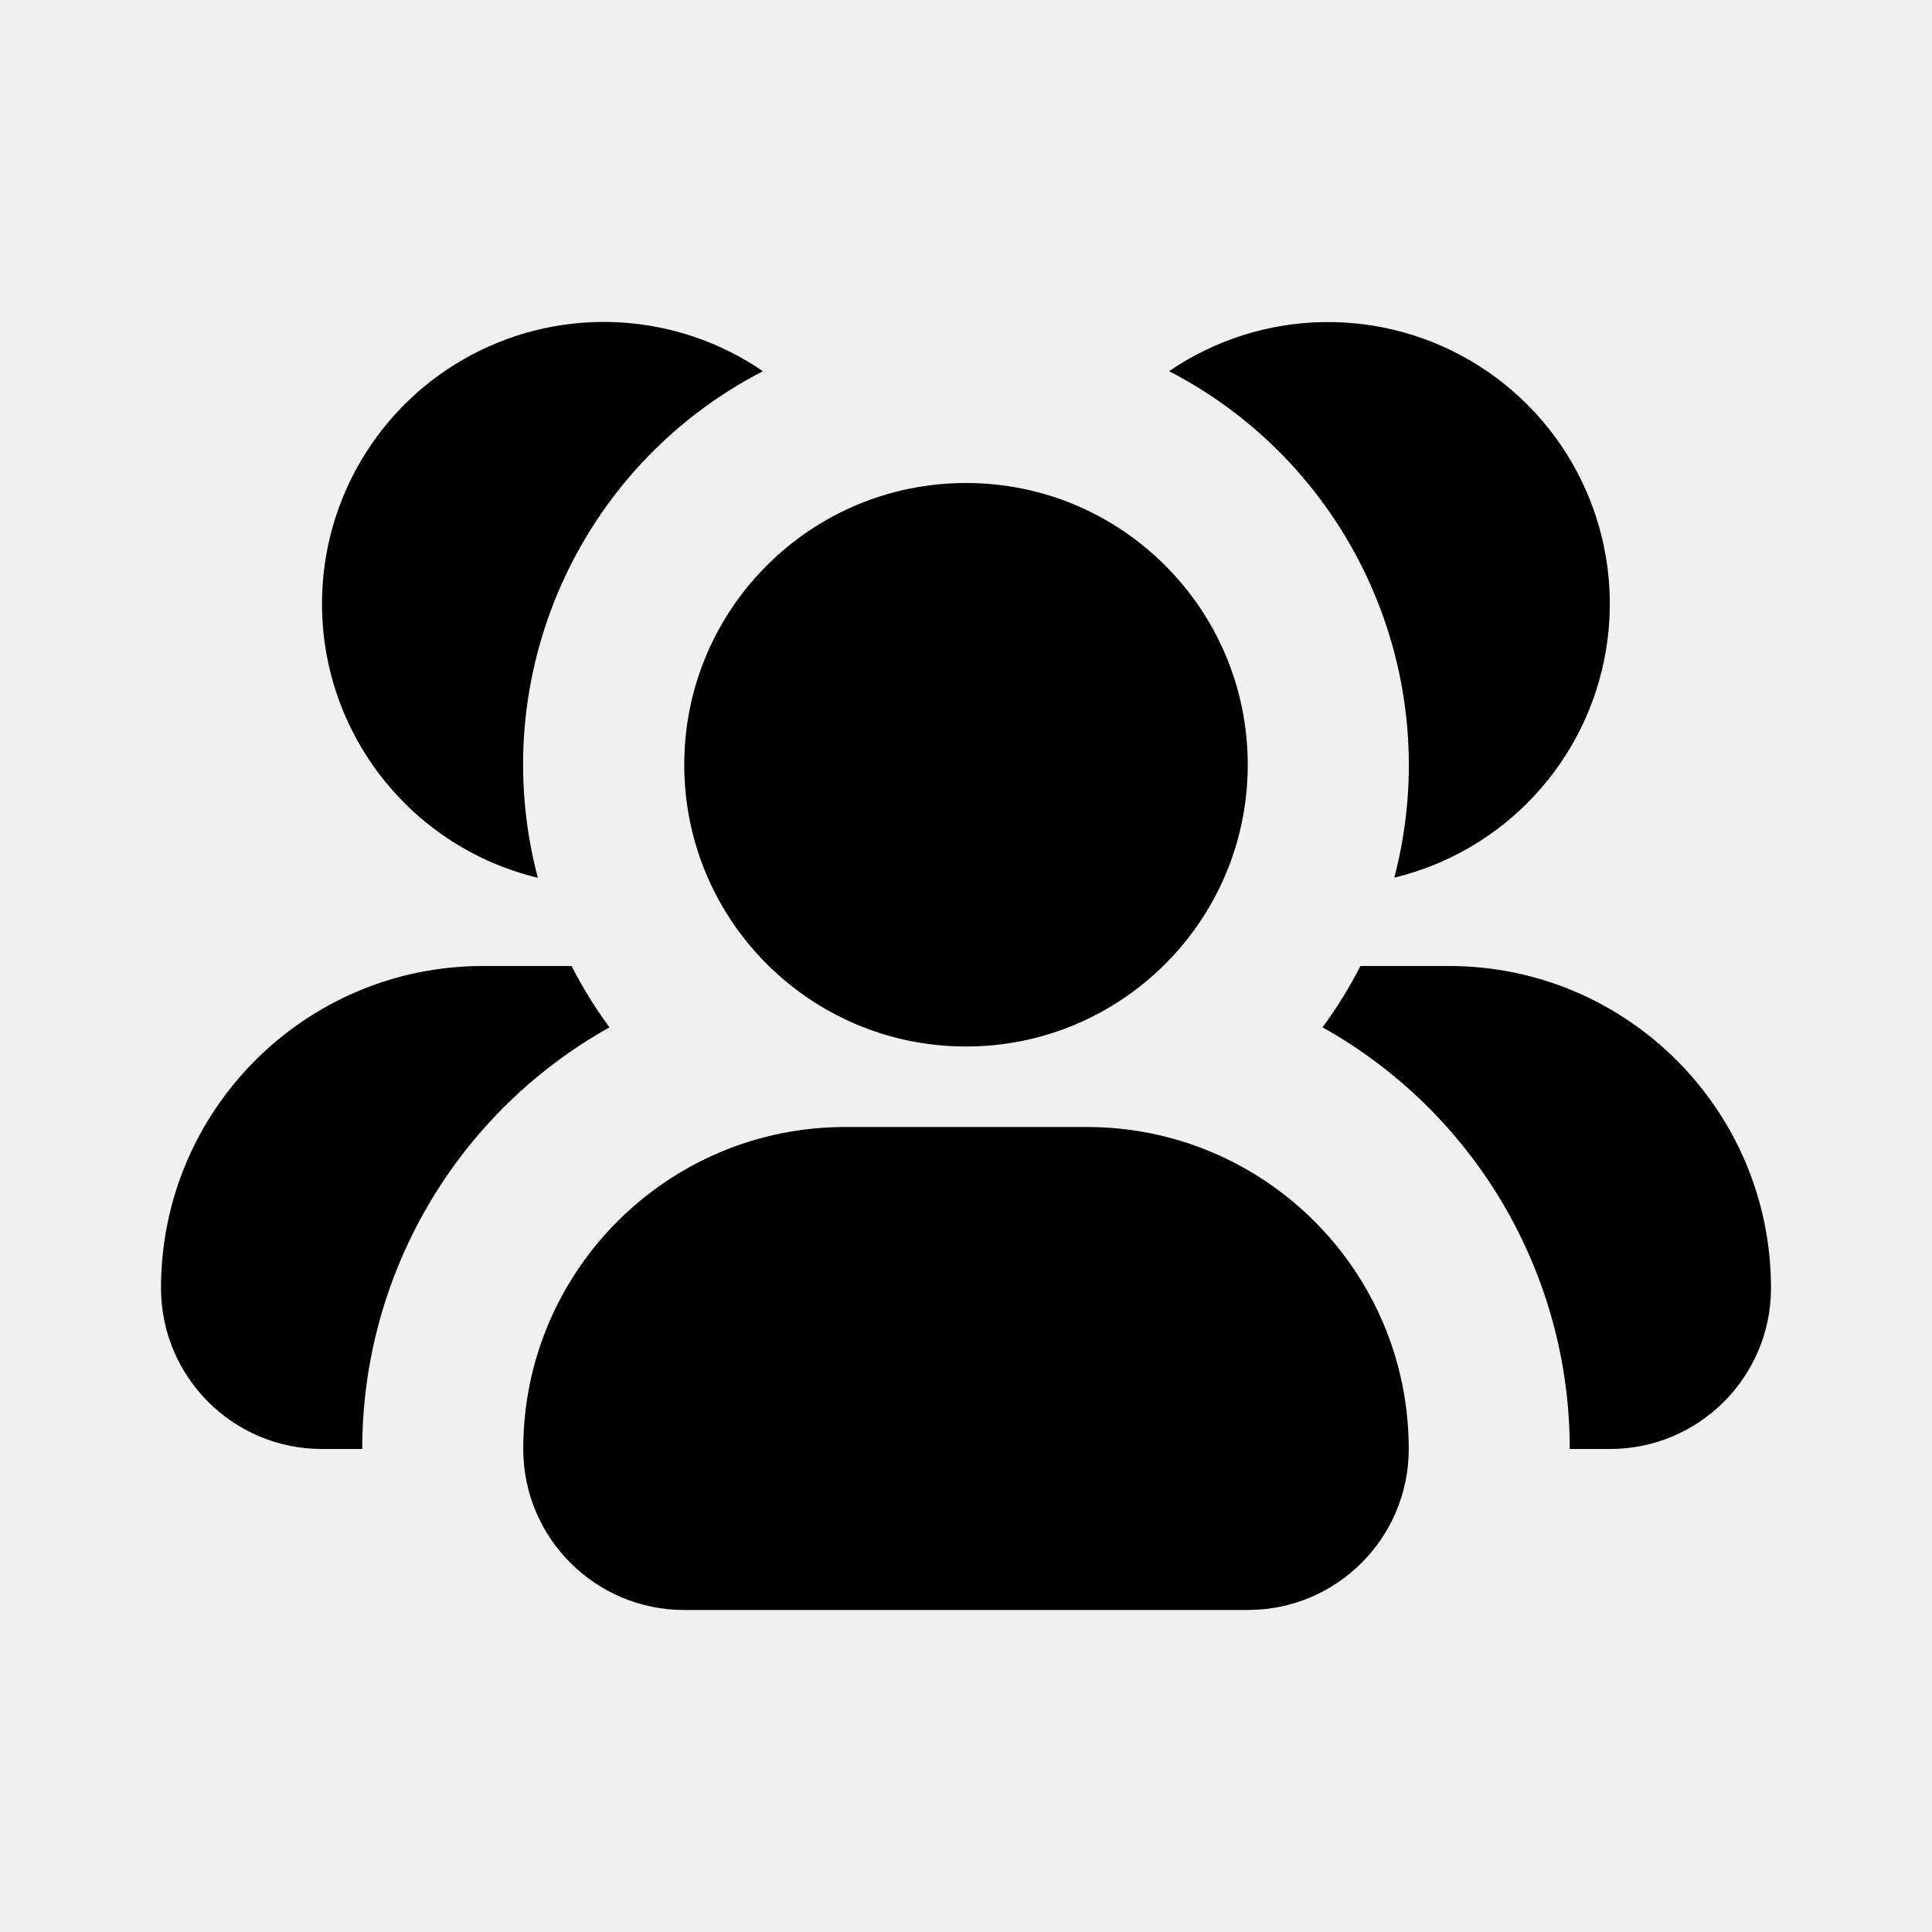
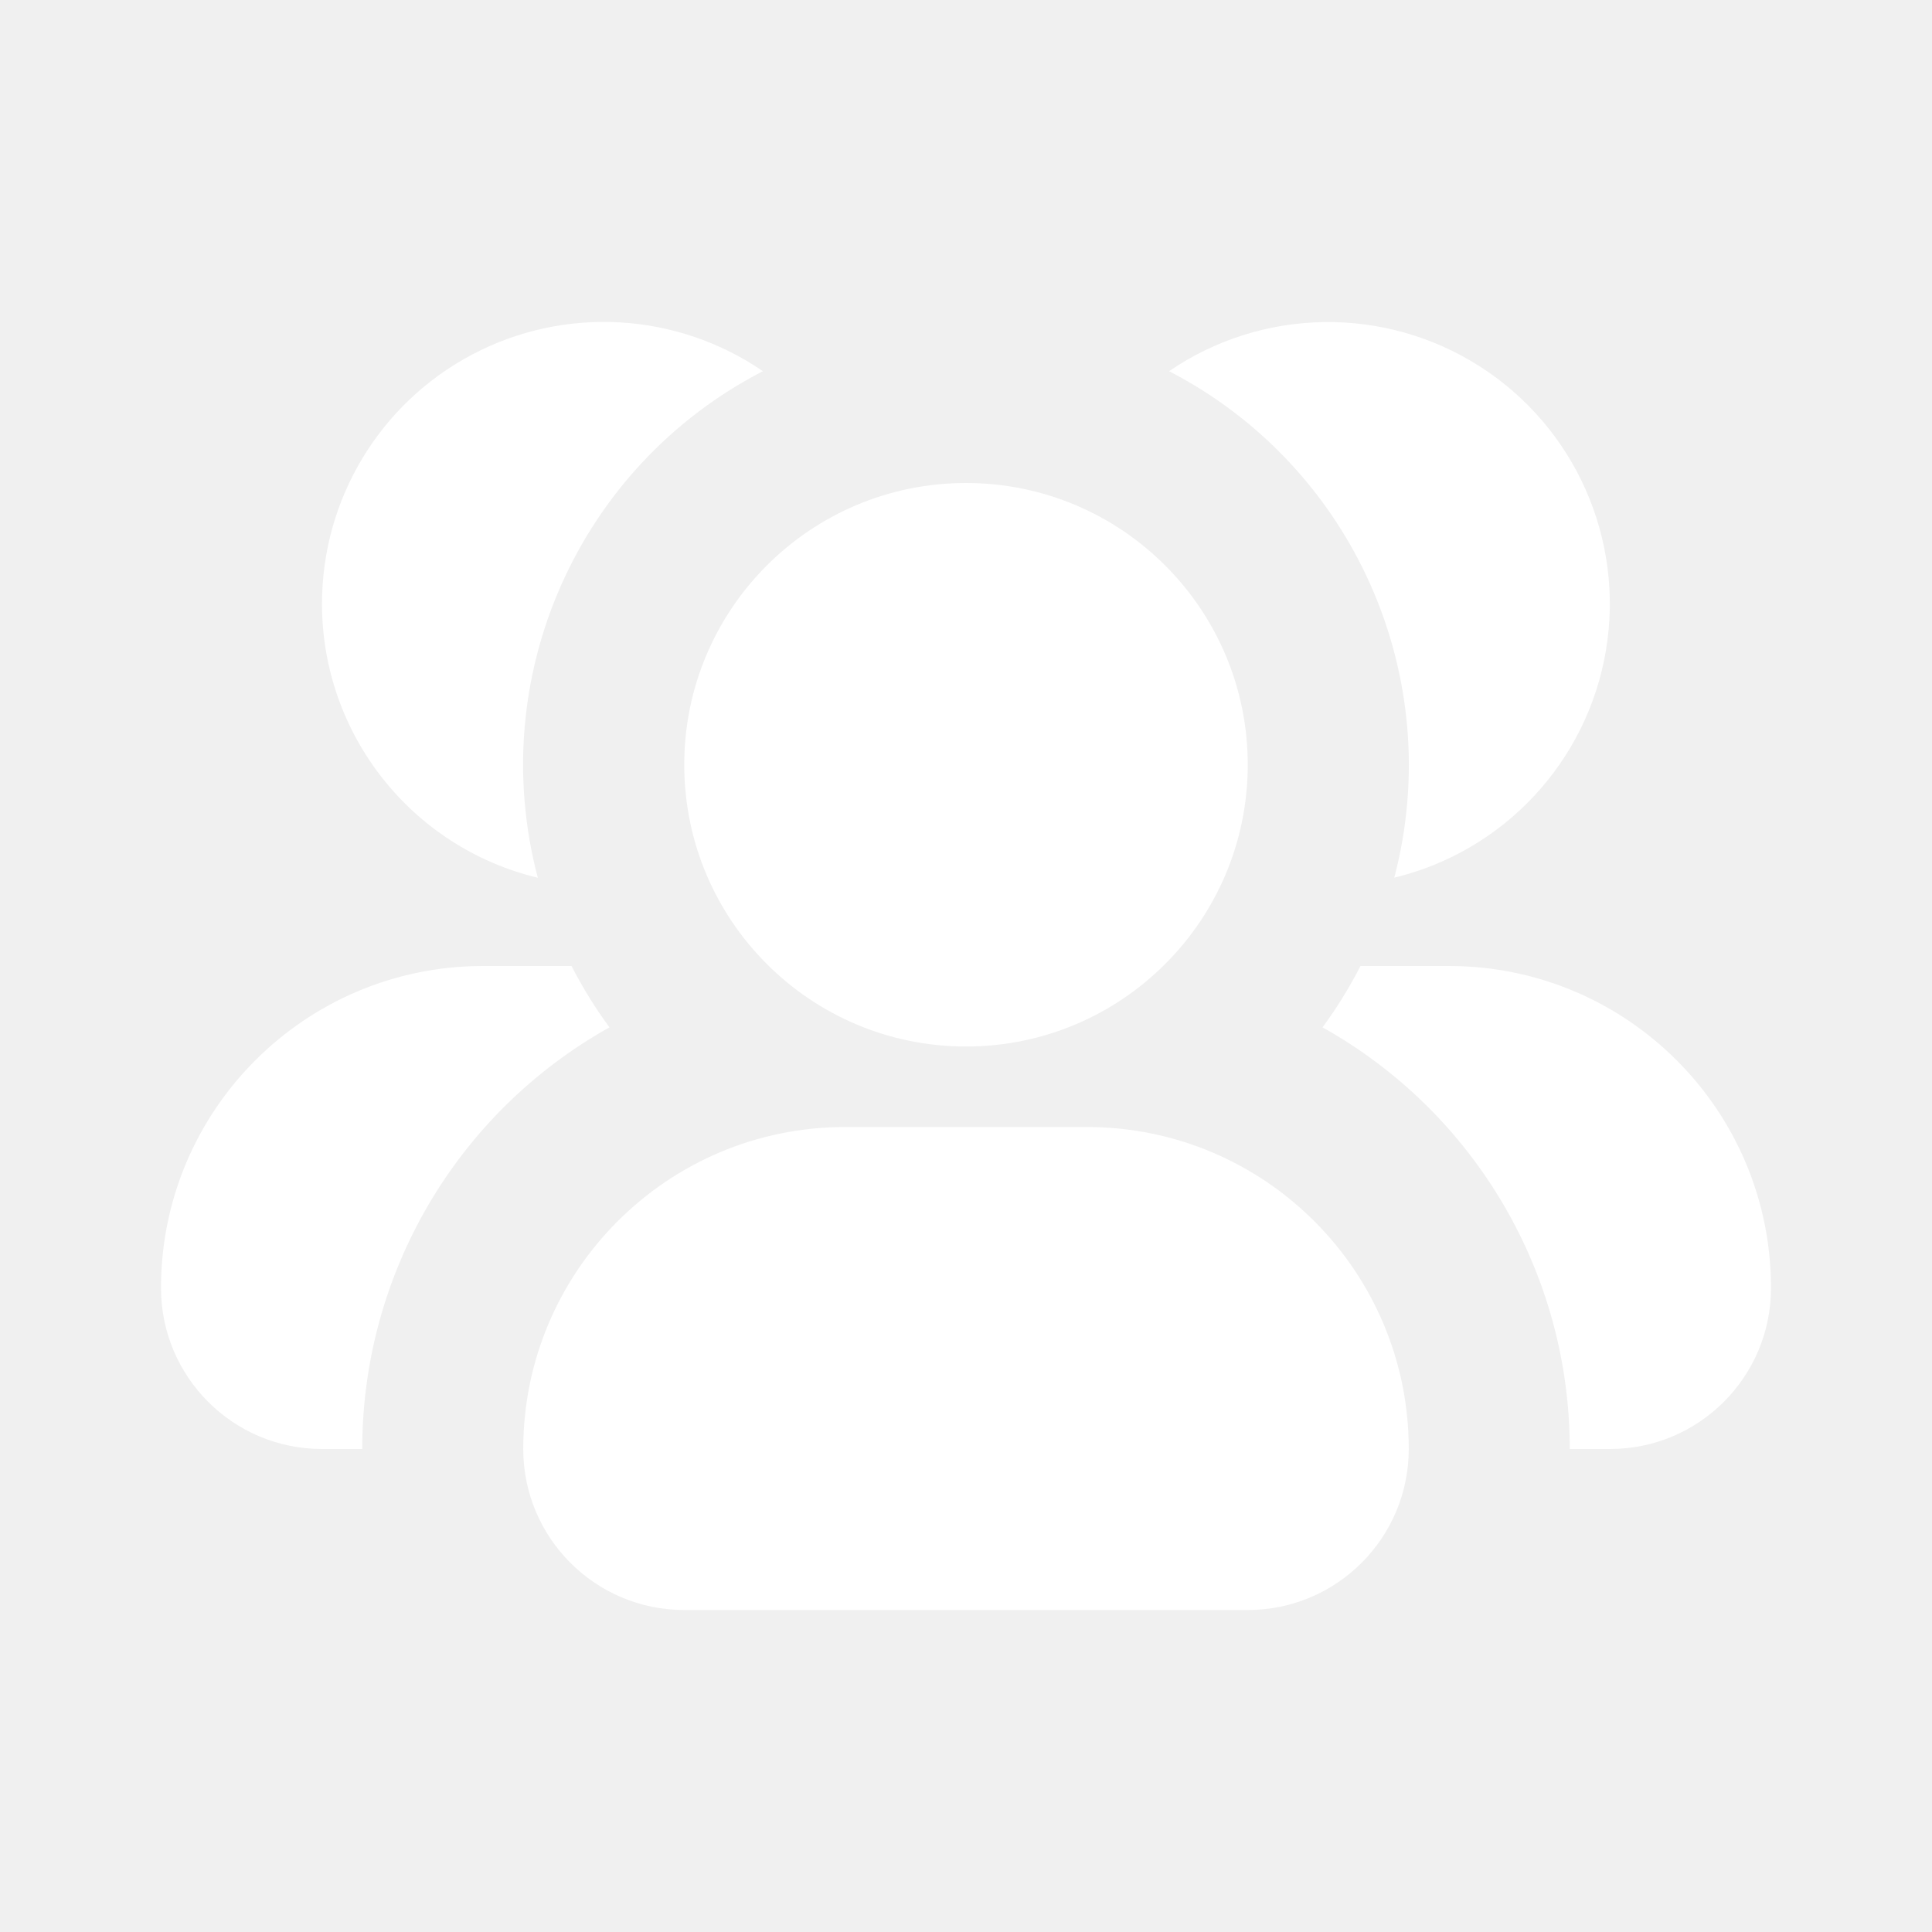
- <svg xmlns="http://www.w3.org/2000/svg" class="w-6 h-6 text-gray-800 dark:text-white" aria-hidden="true" width="24" height="24" fill="currentColor" viewBox="0 0 24 24">
+ <svg xmlns="http://www.w3.org/2000/svg" class="w-6 h-6 text-white dark:text-gray-800" aria-hidden="true" width="24" height="24" fill="white" viewBox="0 0 24 24">
  <path fill-rule="evenodd" d="M12 6a3.5 3.5 0 1 0 0 7 3.5 3.5 0 0 0 0-7Zm-1.5 8a4 4 0 0 0-4 4 2 2 0 0 0 2 2h7a2 2 0 0 0 2-2 4 4 0 0 0-4-4h-3Zm6.82-3.096a5.51 5.51 0 0 0-2.797-6.293 3.5 3.5 0 1 1 2.796 6.292ZM19.5 18h.5a2 2 0 0 0 2-2 4 4 0 0 0-4-4h-1.1a5.503 5.503 0 0 1-.471.762A5.998 5.998 0 0 1 19.5 18ZM4 7.5a3.5 3.5 0 0 1 5.477-2.889 5.5 5.5 0 0 0-2.796 6.293A3.501 3.501 0 0 1 4 7.5ZM7.1 12H6a4 4 0 0 0-4 4 2 2 0 0 0 2 2h.5a5.998 5.998 0 0 1 3.071-5.238A5.505 5.505 0 0 1 7.1 12Z" clip-rule="evenodd" />
</svg>
